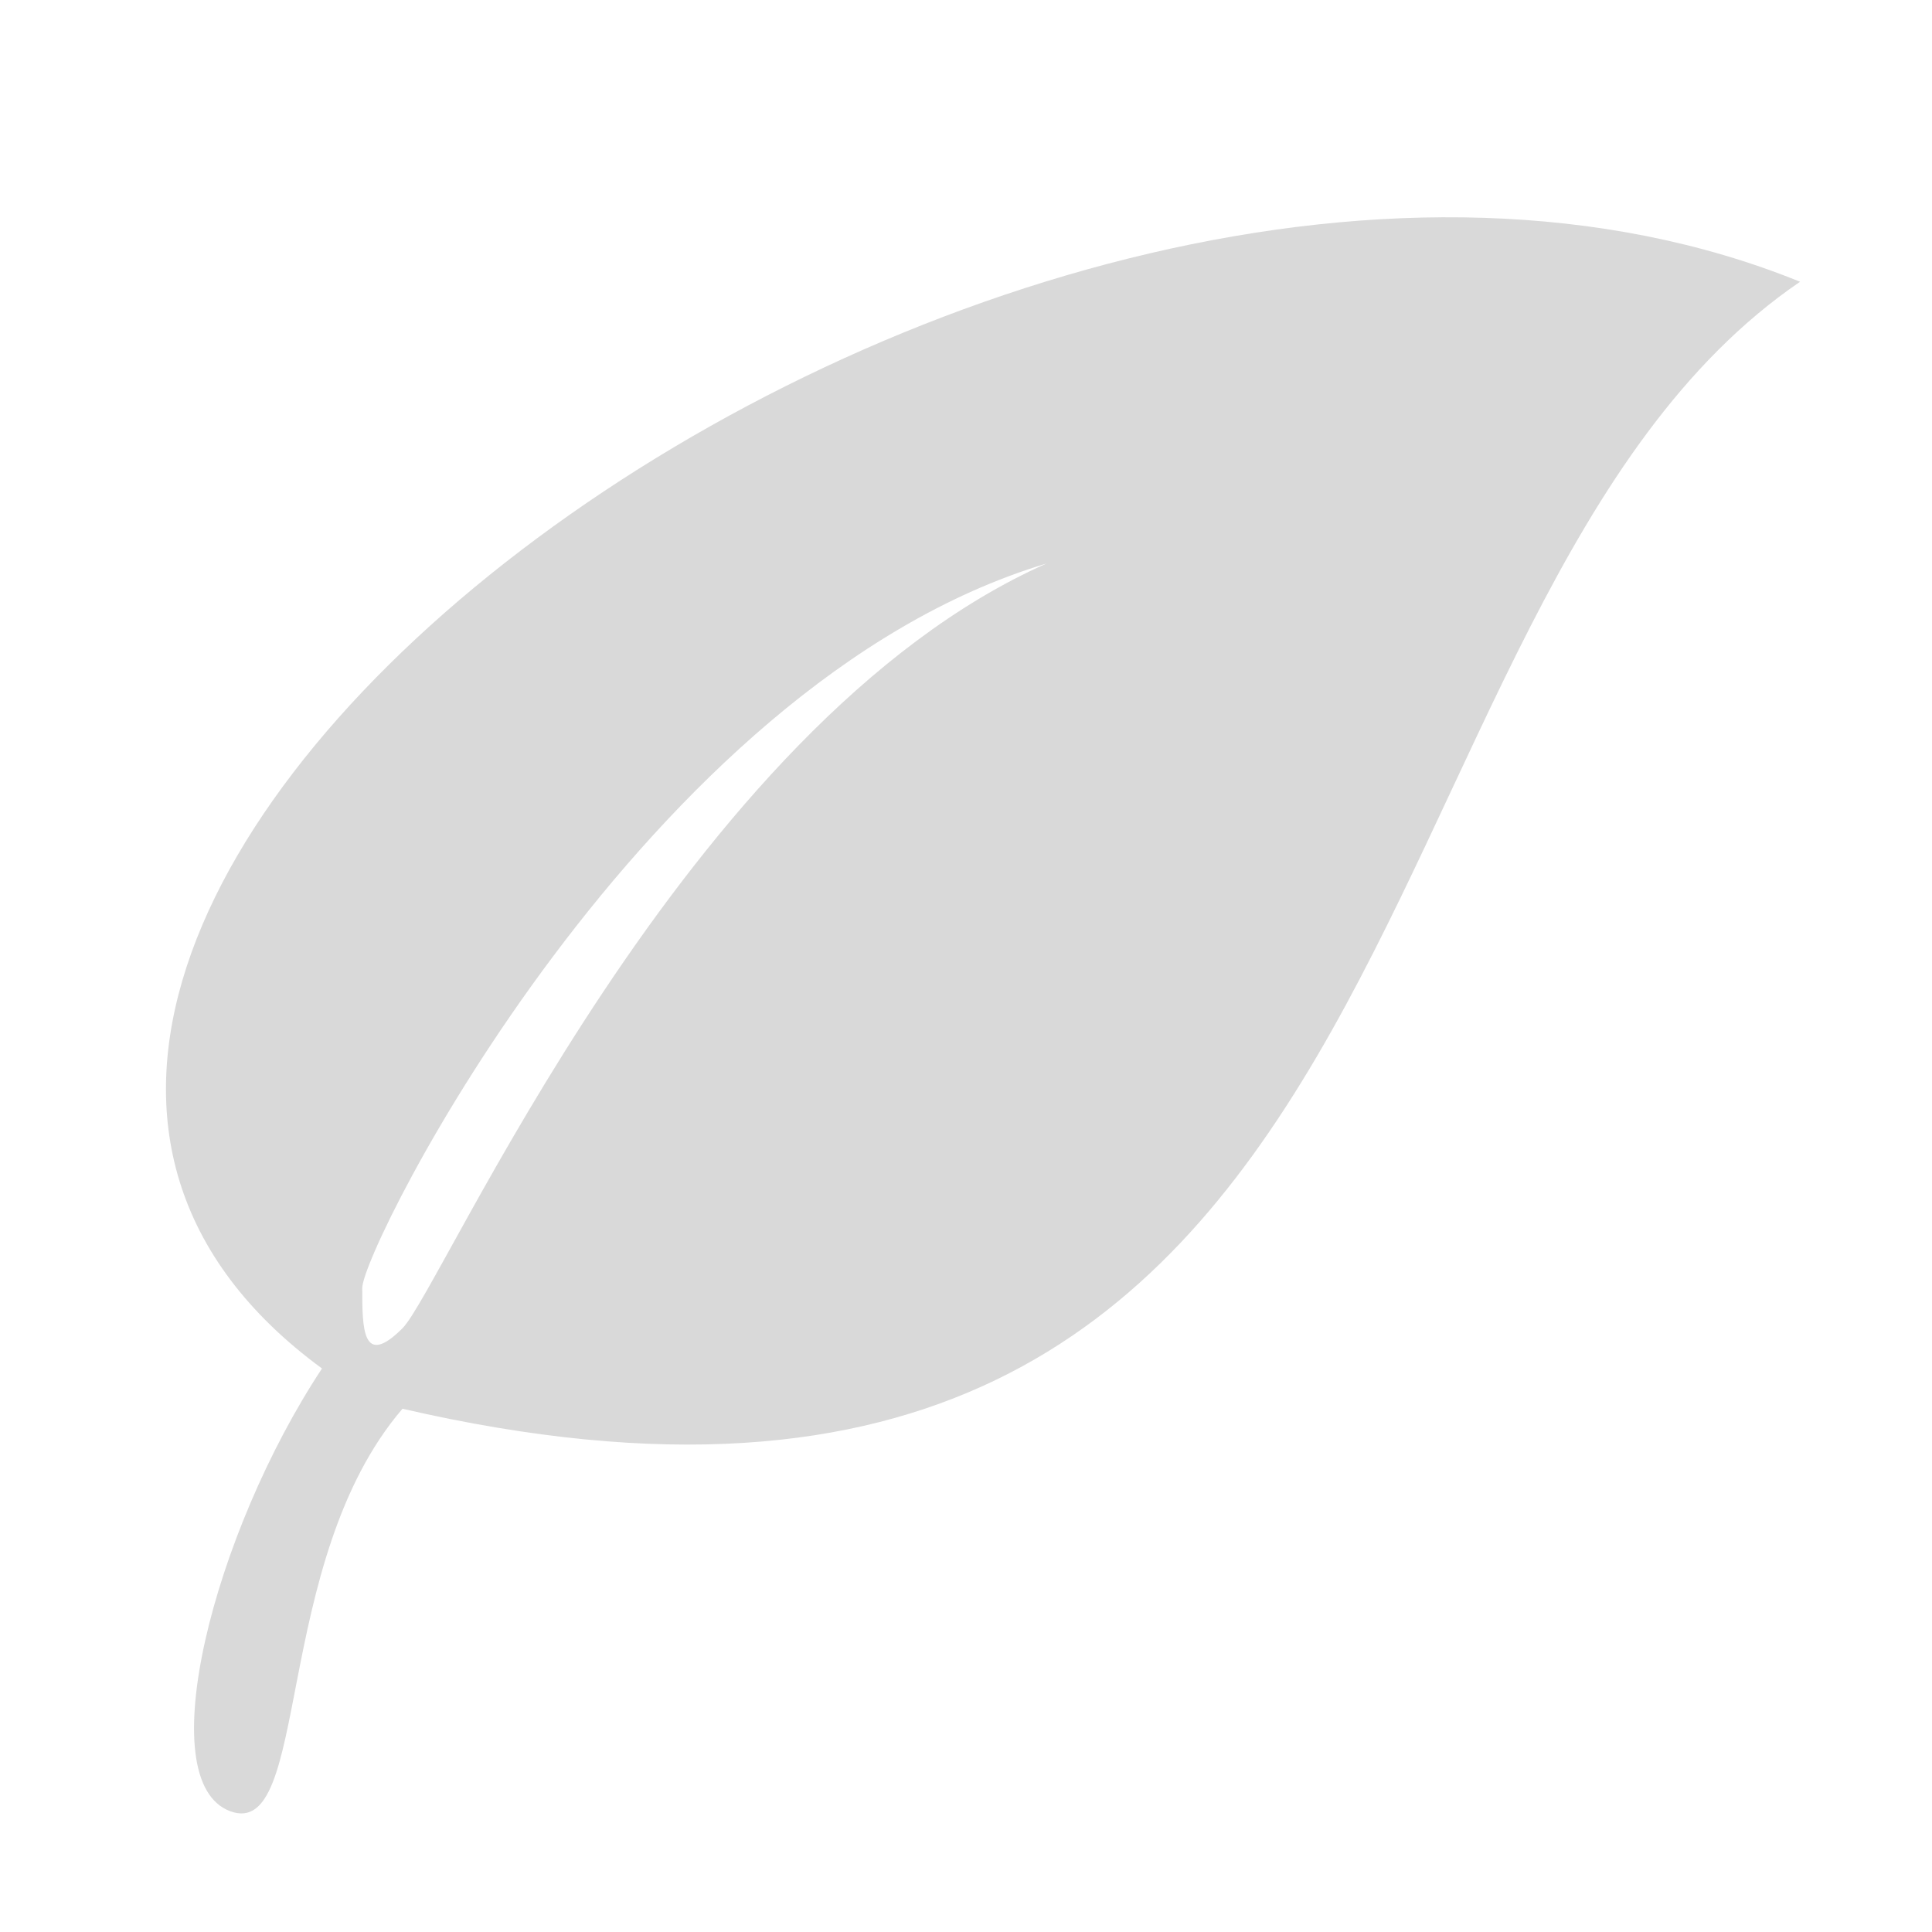
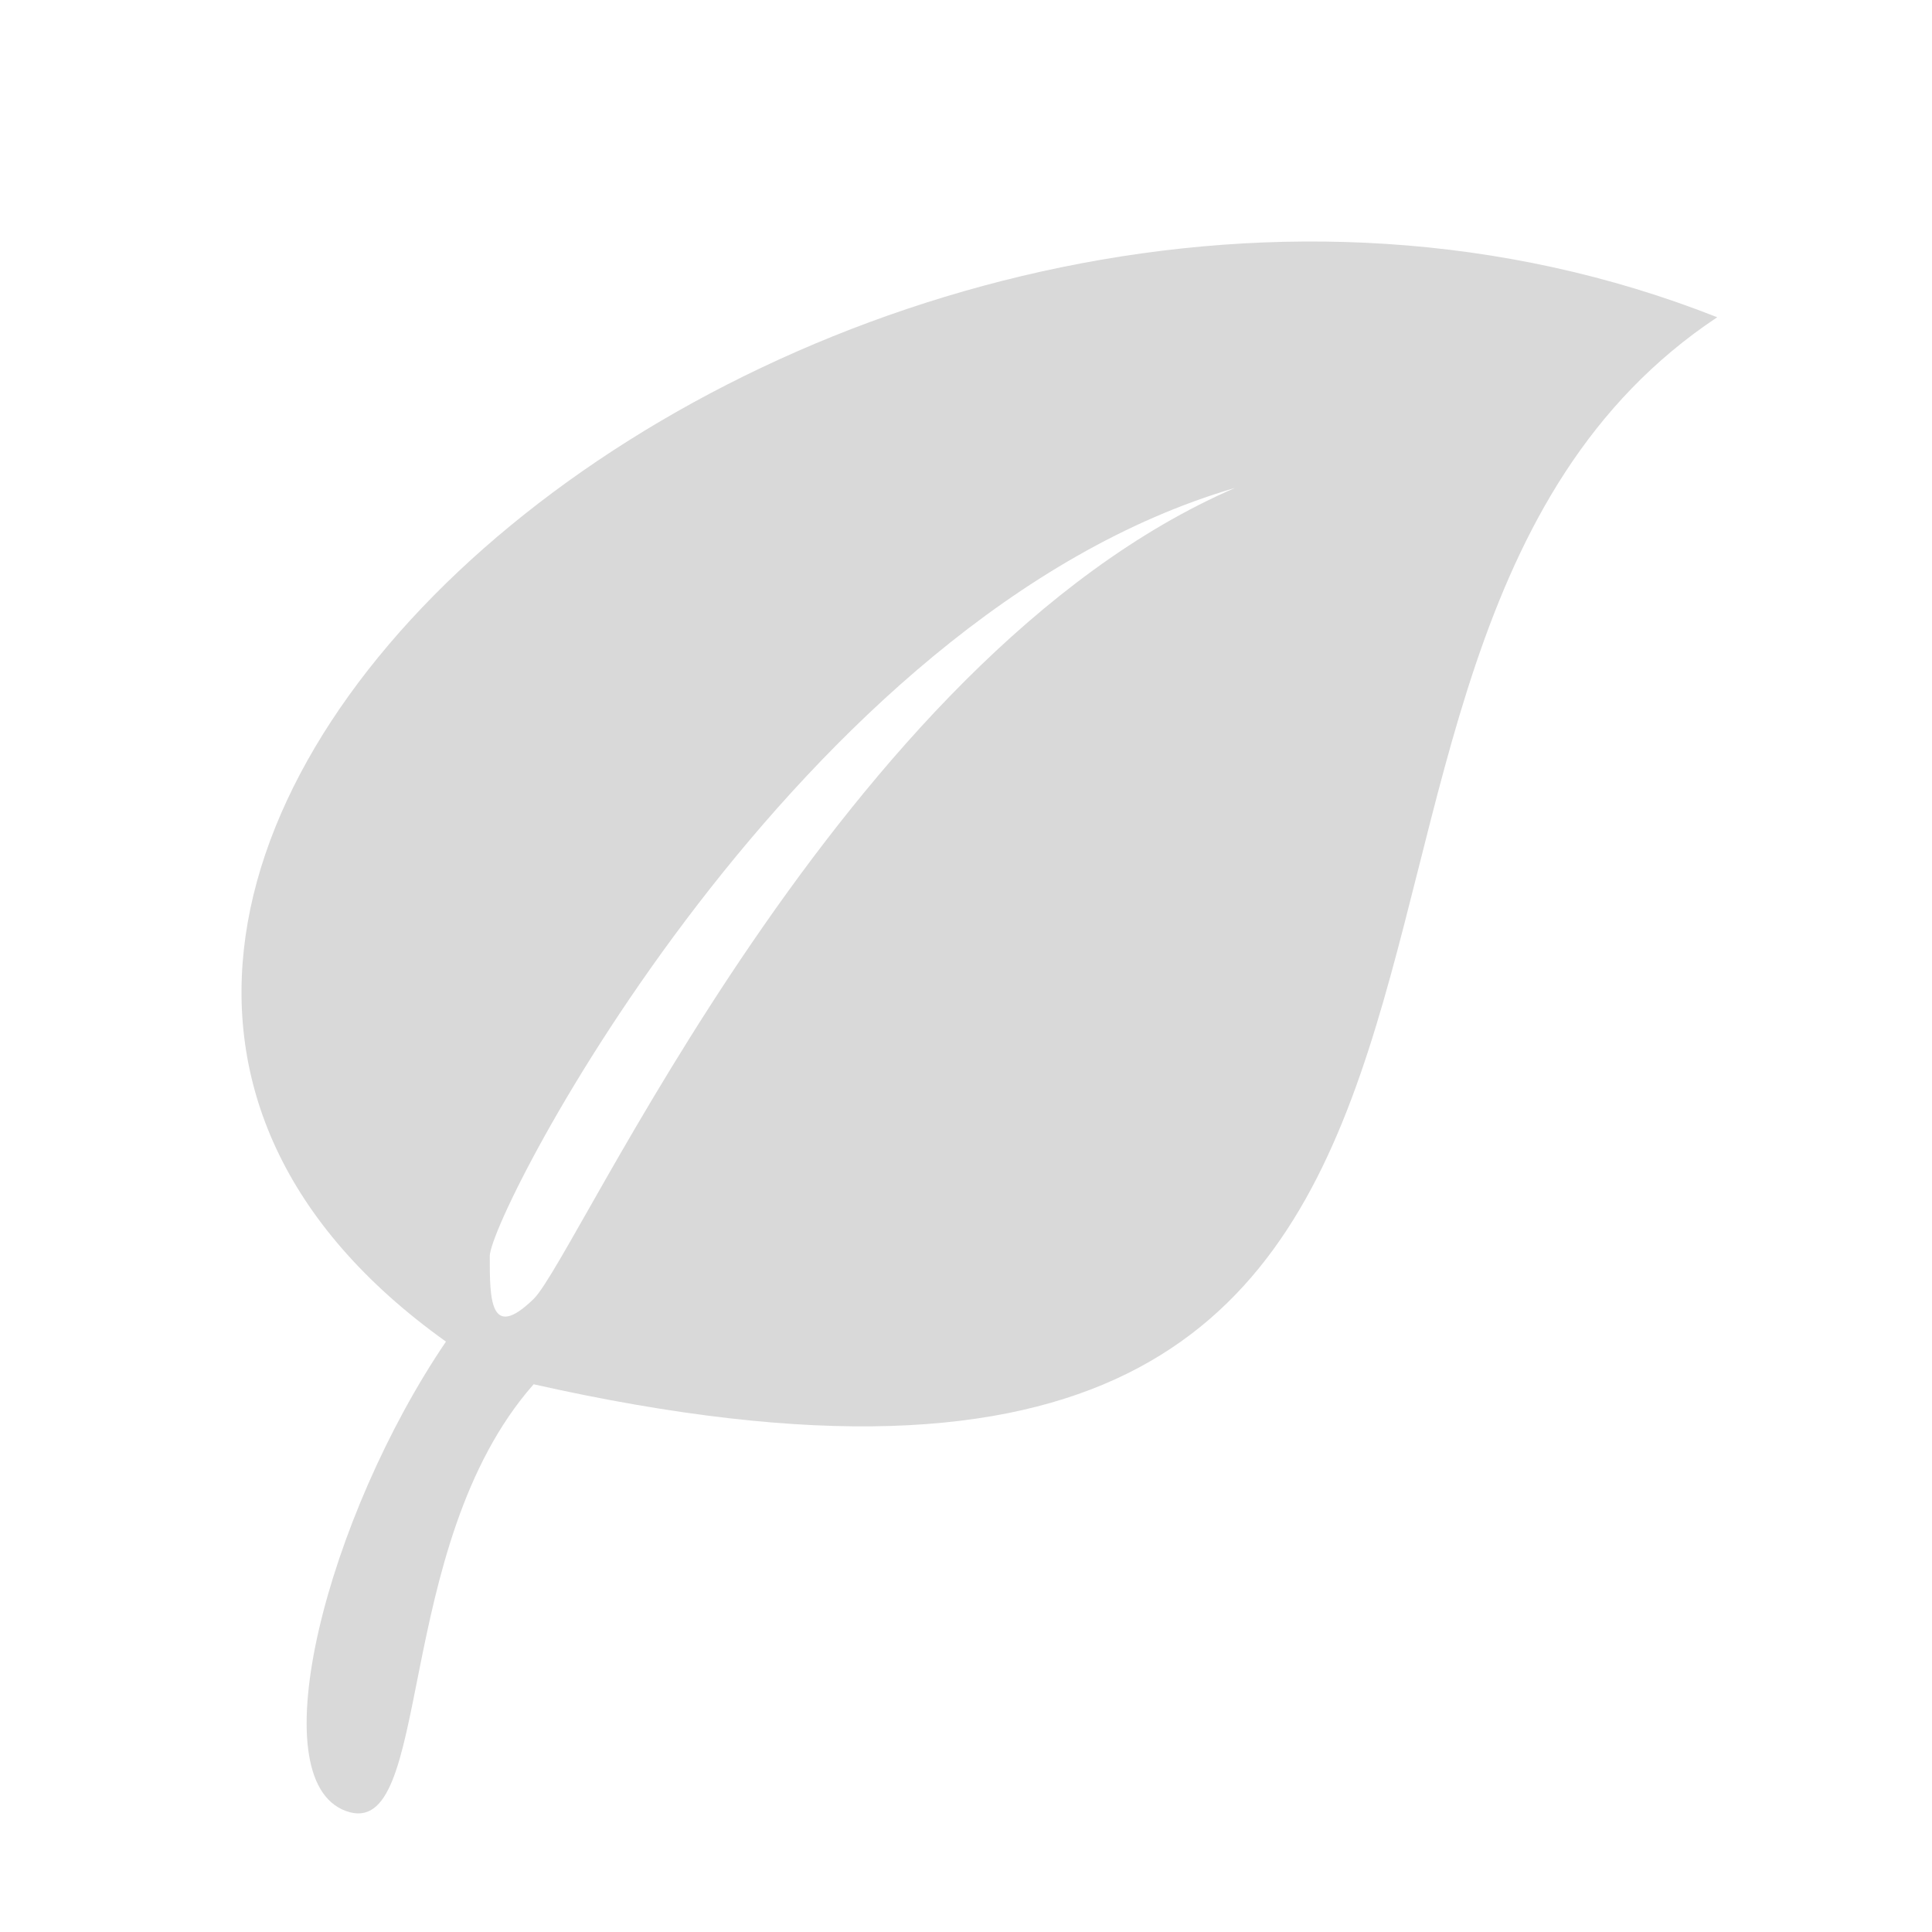
<svg xmlns="http://www.w3.org/2000/svg" width="24" height="24" viewBox="0 0 24 24" fill="none">
-   <path d="M4 17C-3.499 11.5 12.5 -0.5 22.361 3.5C16.5 7.5 18 20.5 5 17.5C3.371 19.397 3.861 22.868 2.861 22.5C1.861 22.131 2.651 19.041 4 17ZM13 7C8.001 8.499 4.502 15.496 4.5 16C4.5 16.5 4.5 17 5 16.5C5.5 15.998 8.5 9 13 7Z" fill="#D9D9D9" />
+   <path d="M5.54 16.666C-2.628 10.834 10.592 -0.3 21.332 3.941C14.949 8.183 20.787 20.377 6.629 17.196C4.855 19.208 5.389 22.889 4.3 22.498C3.211 22.107 4.071 18.83 5.54 16.666ZM15.342 6.061C9.897 7.652 6.085 15.073 6.084 15.605C6.084 16.135 6.084 16.666 6.629 16.136C7.174 15.605 10.441 8.182 15.342 6.061Z" fill="#D9D9D9" />
</svg>
